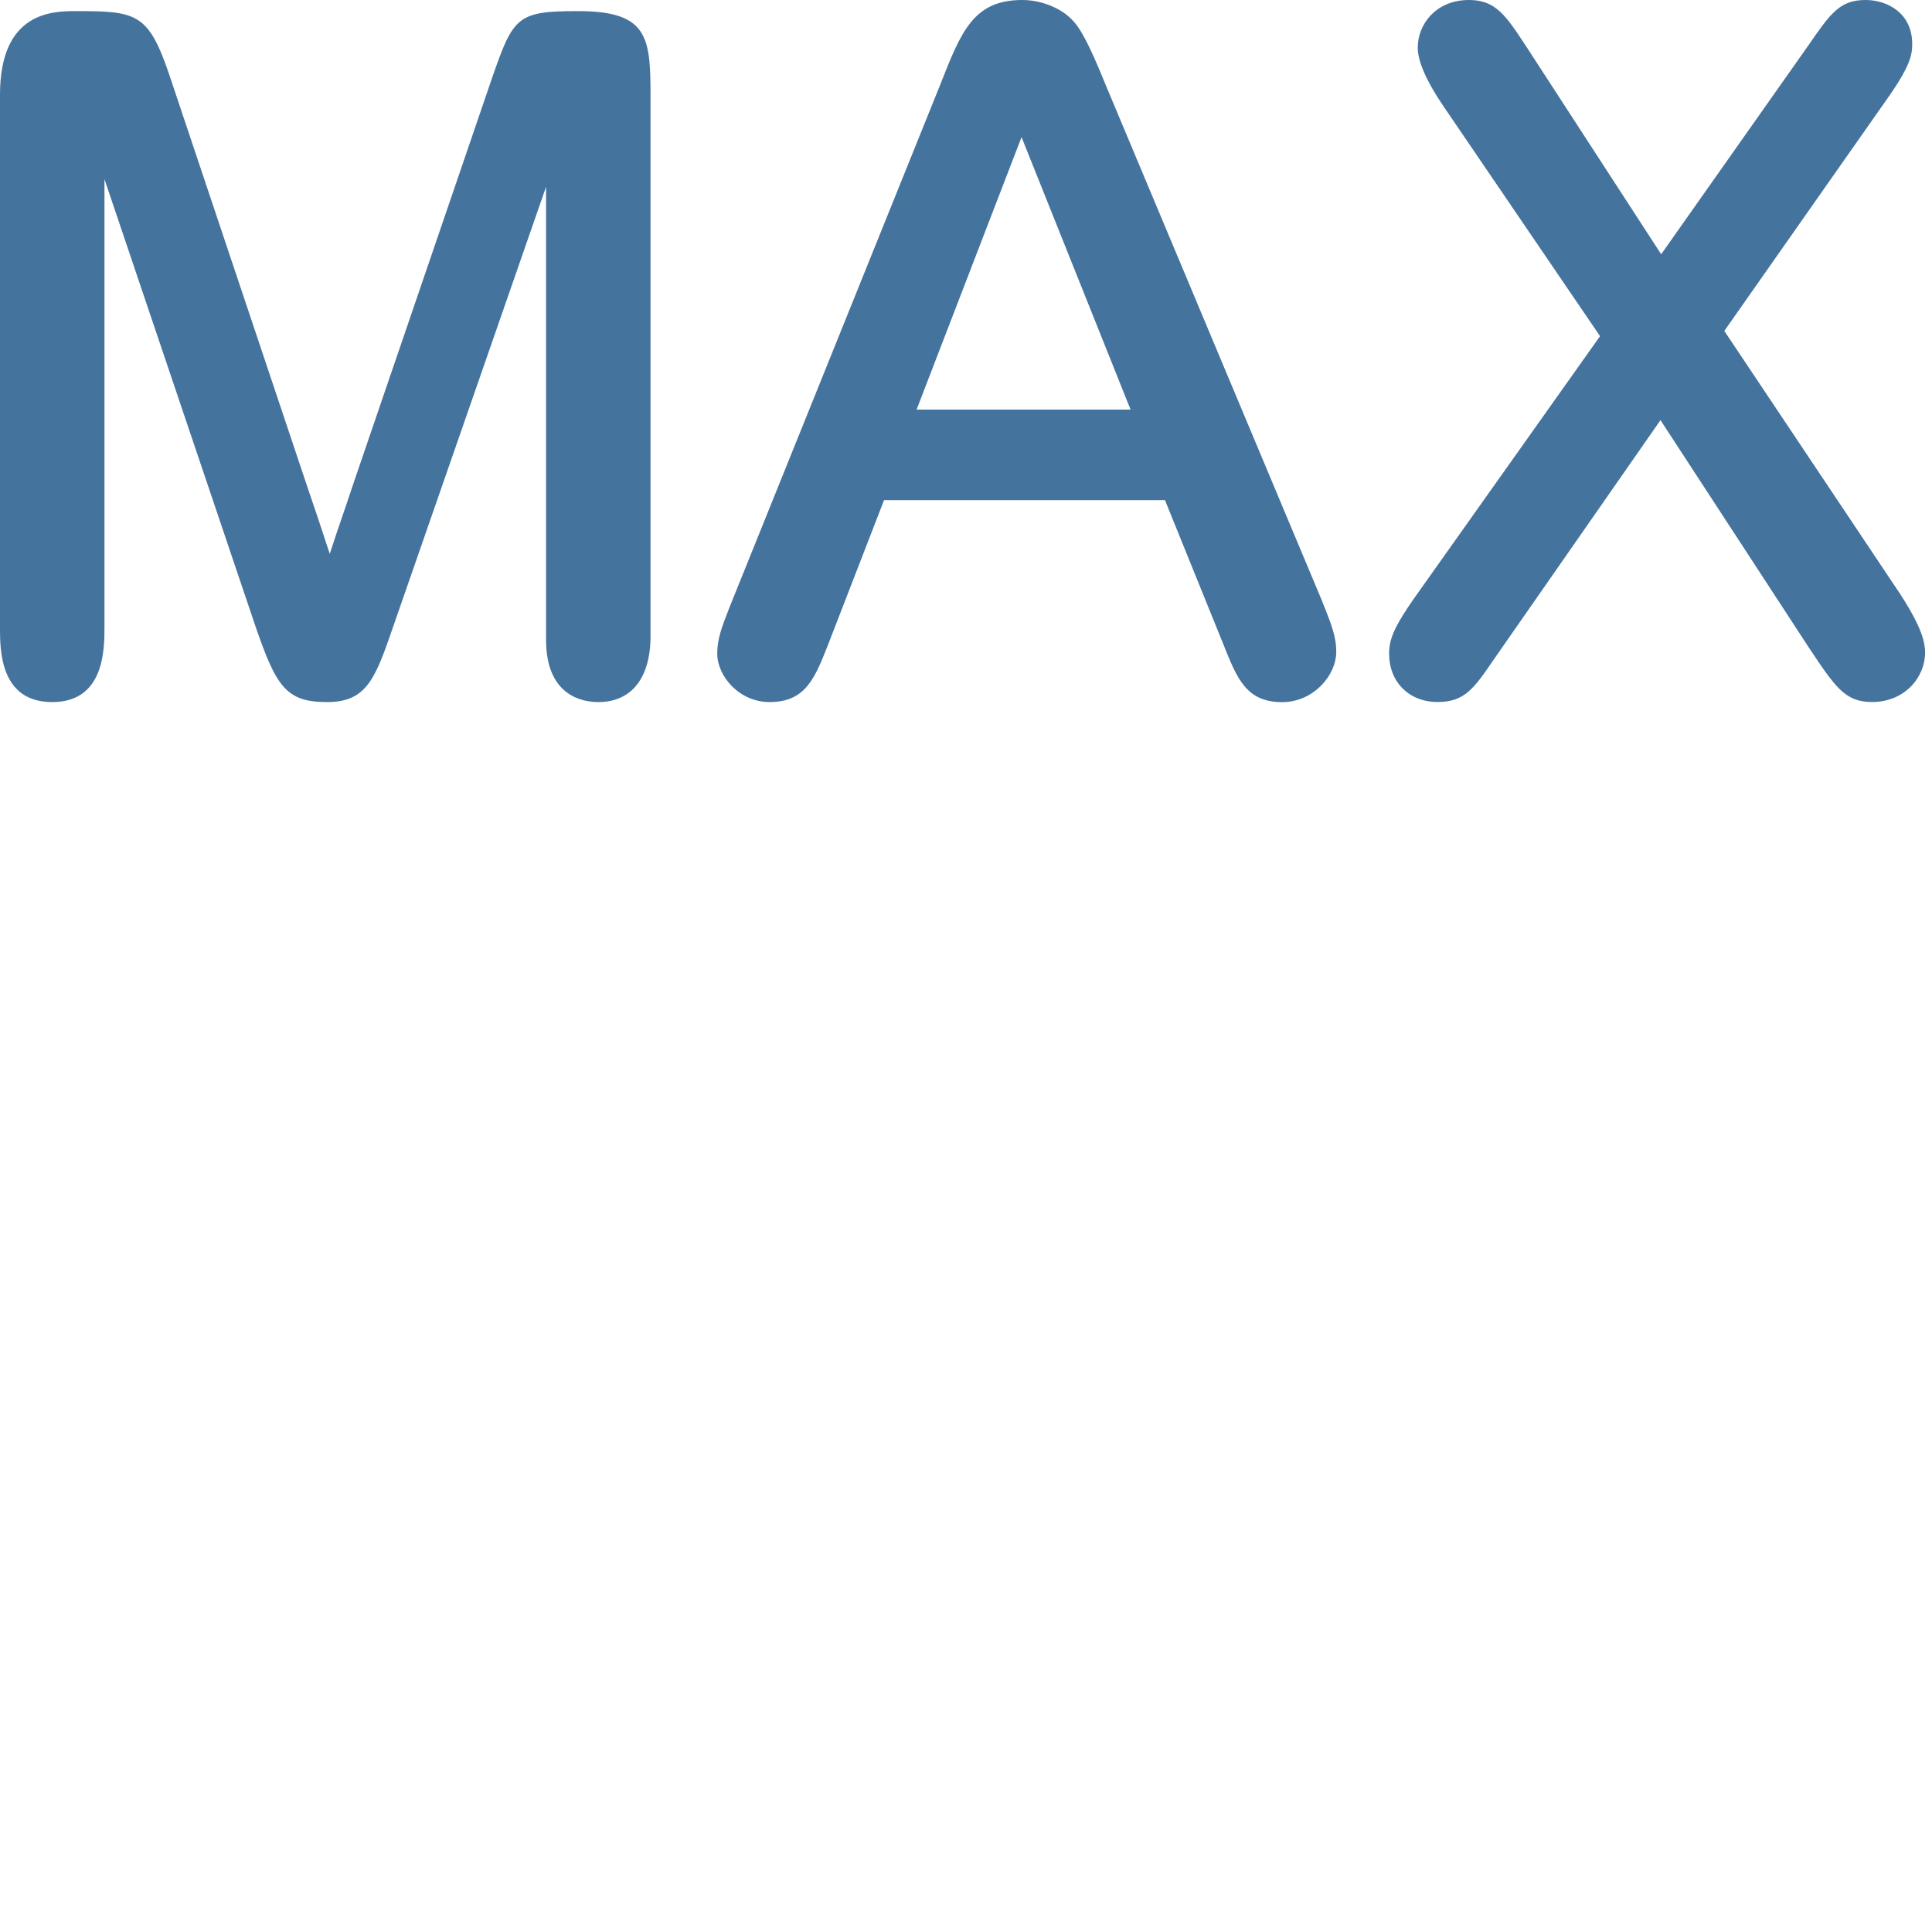
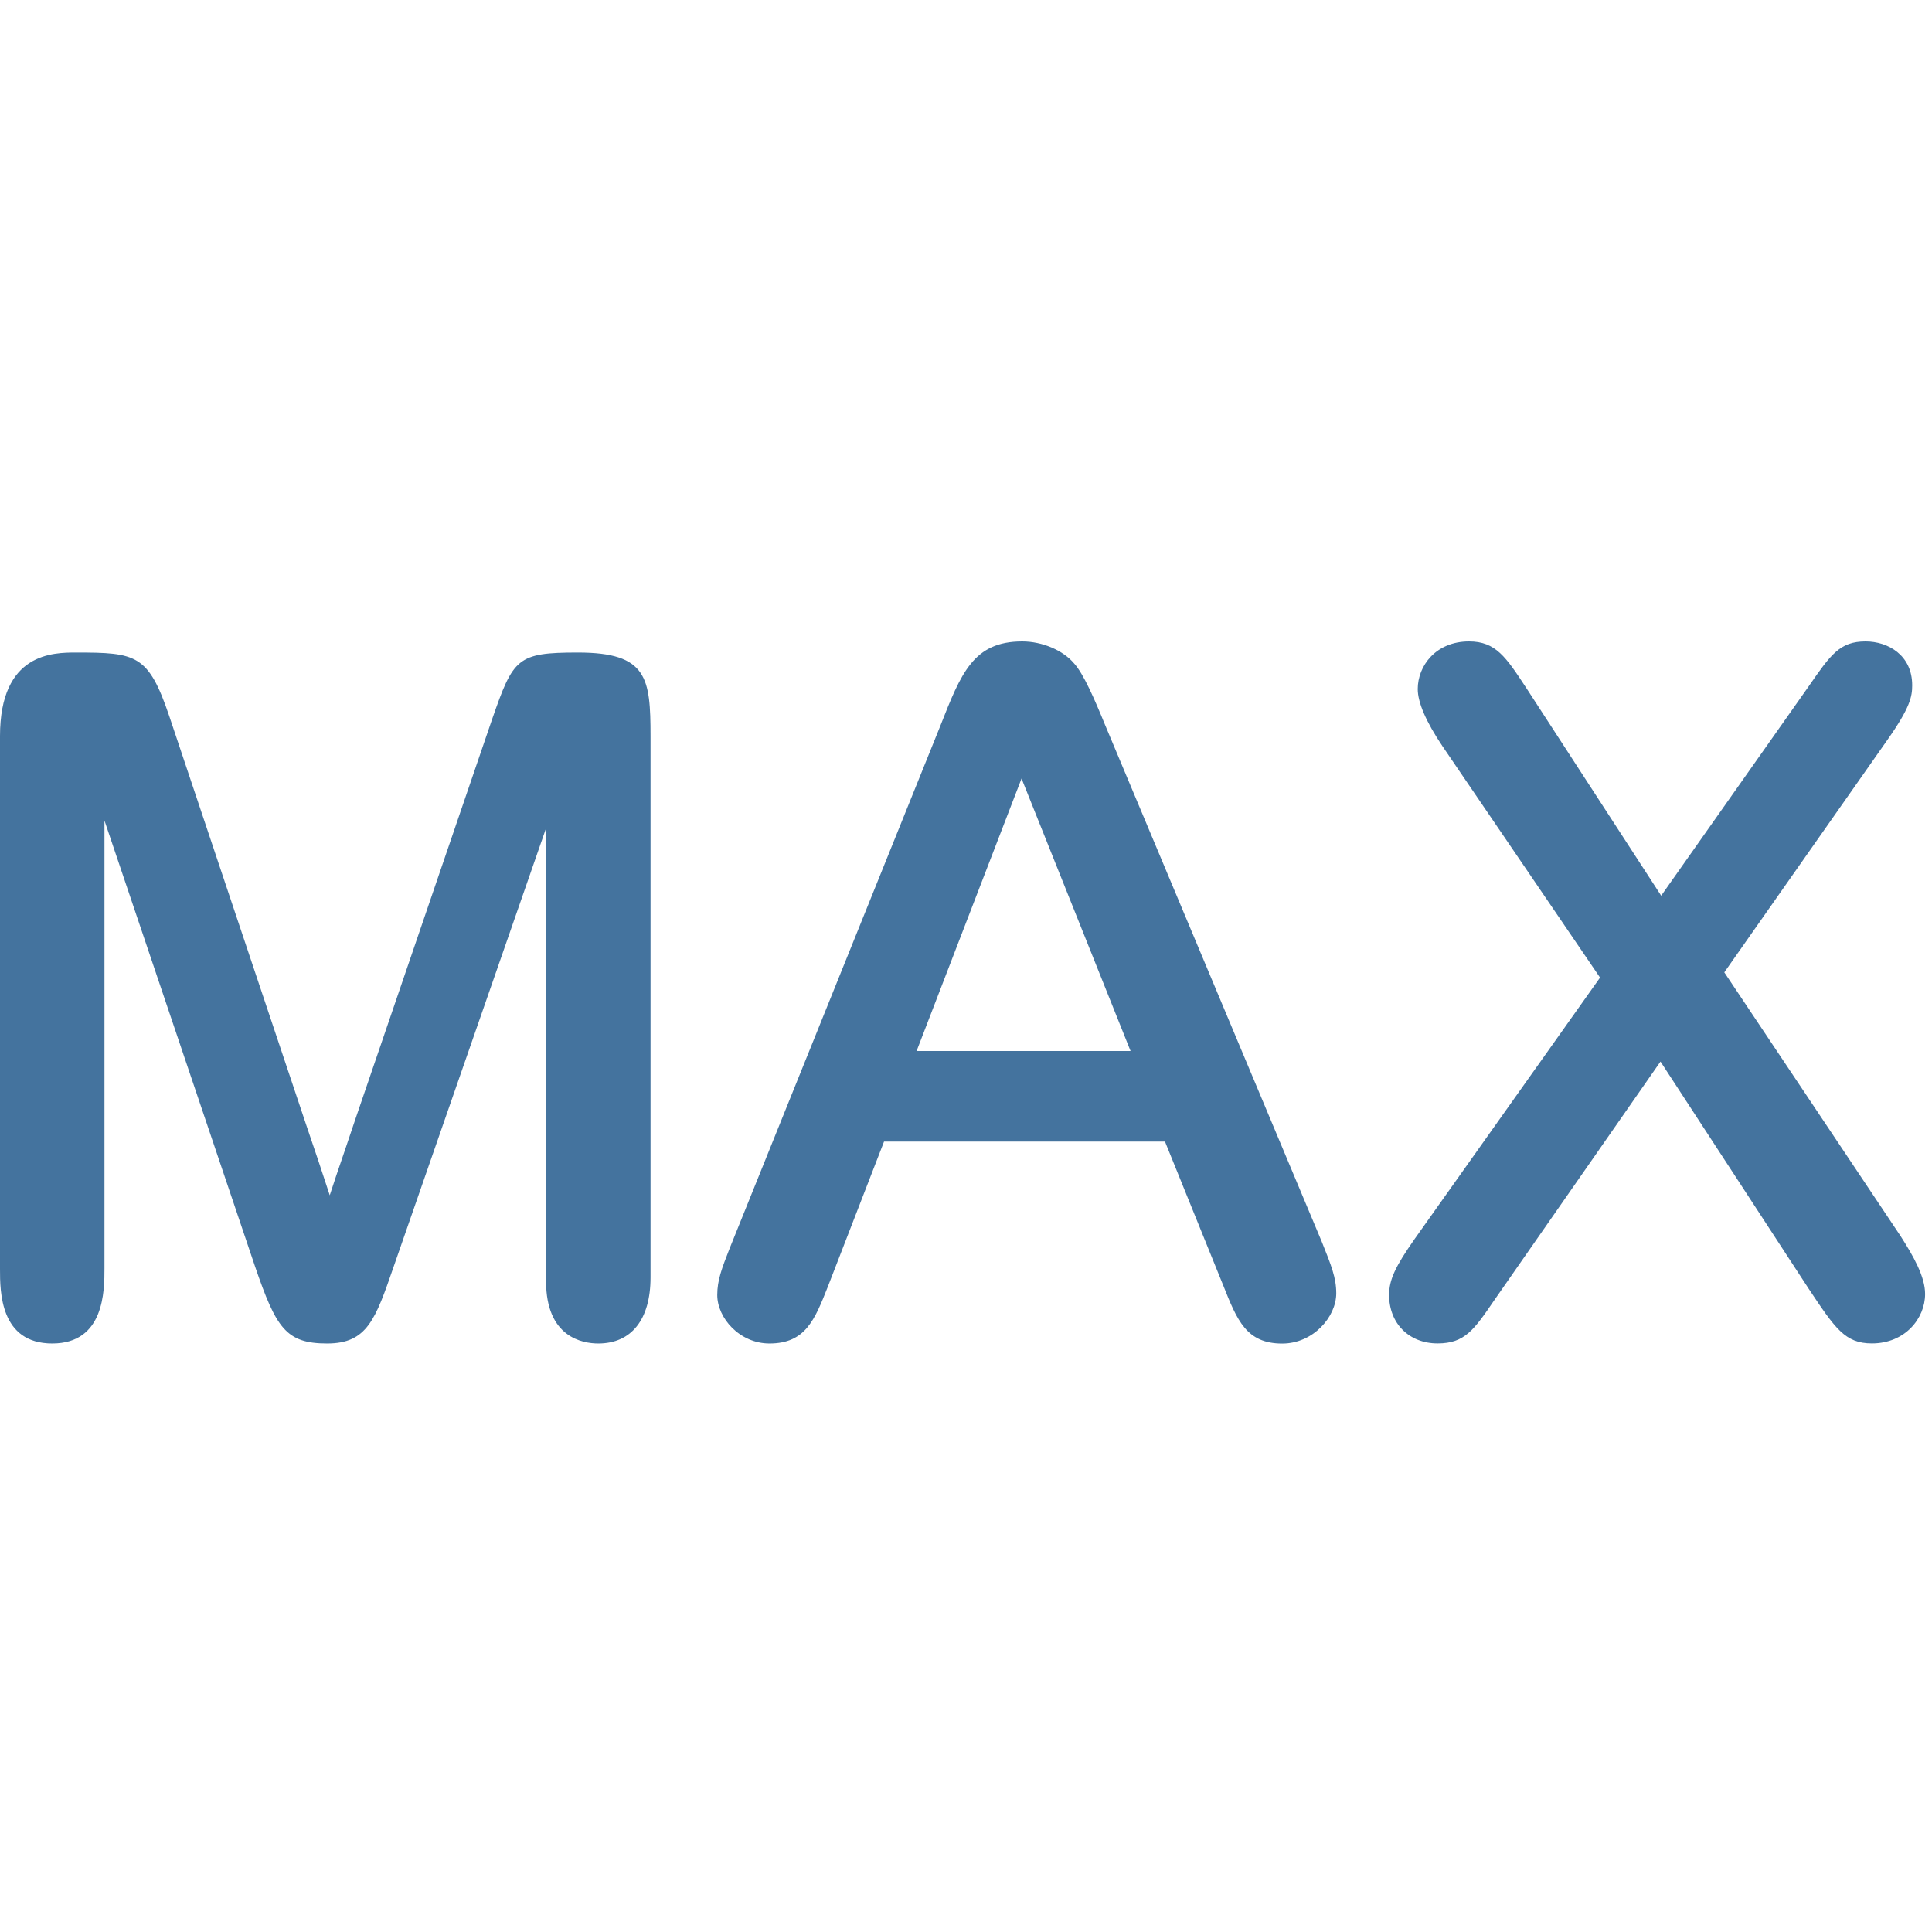
- <svg xmlns="http://www.w3.org/2000/svg" id="feller-1499" x="0px" y="0px" width="28px" height="28px" xml:space="preserve">
+ <svg xmlns="http://www.w3.org/2000/svg" id="feller-1499" x="0px" y="0px" width="28px" height="28px" viewBox="0 -9.296 28 28" xml:space="preserve">
  <path d="M8.376,0.161c-0.882,0-0.936,0.081-1.243,0.964L5.154,6.913L5.006,7.352C4.899,7.664,4.838,7.844,4.779,8.027   C4.671,7.695,4.559,7.361,4.447,7.034L2.454,1.085c-0.303-0.896-0.477-0.924-1.35-0.924c-0.33,0-1.104,0-1.104,1.211v7.726   c0,0.322,0,1.077,0.757,1.077S1.514,9.41,1.514,9.084V2.596l2.184,6.468c0.305,0.887,0.446,1.111,1.043,1.111   c0.58,0,0.7-0.348,0.963-1.11l2.21-6.358v6.565c0,0.815,0.529,0.903,0.757,0.903c0.481,0,0.757-0.349,0.757-0.957V1.372   C9.427,0.532,9.385,0.161,8.376,0.161z M16.016,1.211c-0.153-0.375-0.313-0.743-0.45-0.893C15.406,0.128,15.105,0,14.815,0c-0.706,0-0.885,0.455-1.188,1.226   l-3.055,7.577c-0.11,0.283-0.177,0.453-0.177,0.669c0,0.332,0.323,0.703,0.757,0.703c0.521,0,0.656-0.344,0.844-0.819l0.816-2.107   h4.072l0.844,2.084c0.202,0.508,0.336,0.843,0.855,0.843c0.448,0,0.783-0.385,0.783-0.729c0-0.223-0.071-0.401-0.211-0.75   L16.016,1.211z M16.385,5.936h-3.101l1.521-3.949L16.385,5.936z M27.544,8.617L24.99,4.796l2.364-3.369c0.333-0.473,0.359-0.632,0.359-0.79C27.714,0.199,27.363,0,27.038,0   c-0.374,0-0.506,0.19-0.825,0.651l-2.138,3.034l-1.956-3.012C21.825,0.226,21.678,0,21.29,0c-0.482,0-0.743,0.355-0.743,0.69   c0,0.194,0.119,0.472,0.358,0.828l2.284,3.354l-2.684,3.784c-0.286,0.407-0.373,0.598-0.373,0.815c0,0.414,0.289,0.703,0.703,0.703   c0.394,0,0.528-0.197,0.823-0.629l2.407-3.456l2.147,3.291c0.385,0.578,0.528,0.794,0.917,0.794c0.482,0,0.771-0.364,0.771-0.716   C27.901,9.208,27.73,8.907,27.544,8.617z" style="fill: #44739e" />
</svg>
